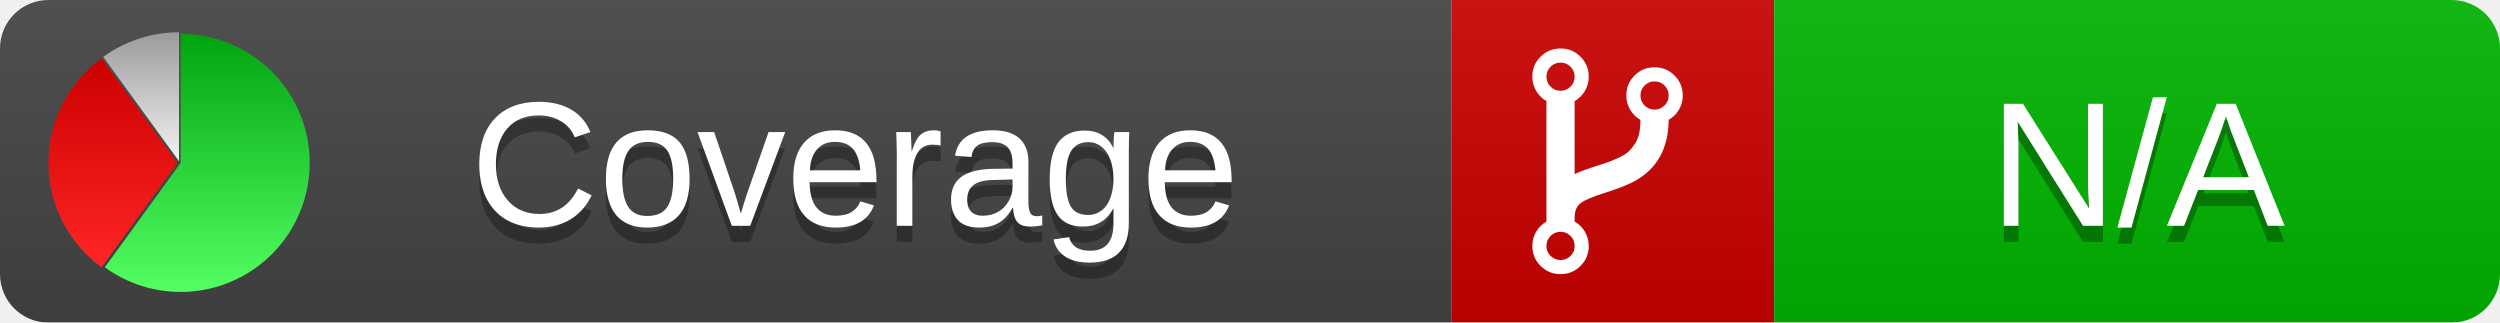
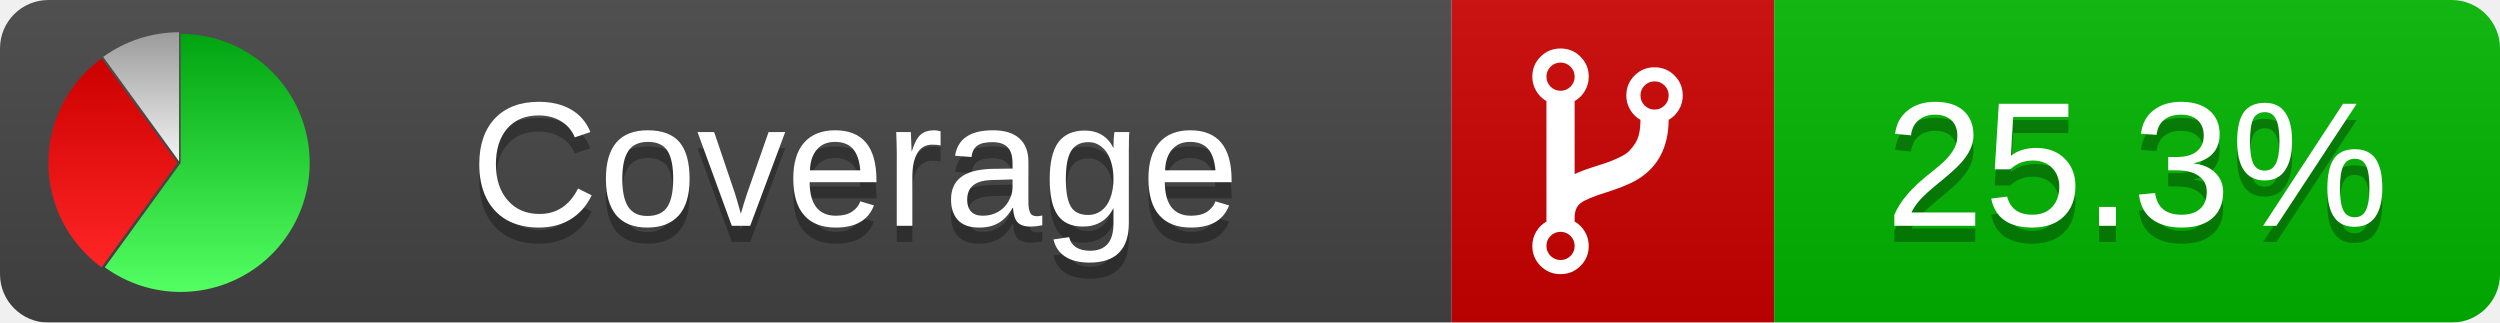
<svg xmlns="http://www.w3.org/2000/svg" xmlns:xlink="http://www.w3.org/1999/xlink" width="155" height="20">
  <style type="text/css">
          
            @keyframes fade1 {
                0% { visibility: visible; opacity: 1; }
               27% { visibility: visible; opacity: 1; }
               33% { visibility: hidden; opacity: 0; }
               60% { visibility: hidden; opacity: 0; }
               66% { visibility: hidden; opacity: 0; }
               93% { visibility: hidden; opacity: 0; }
              100% { visibility: visible; opacity: 1; }
            }
            @keyframes fade2 {
                0% { visibility: hidden; opacity: 0; }
               27% { visibility: hidden; opacity: 0; }
               33% { visibility: visible; opacity: 1; }
               60% { visibility: visible; opacity: 1; }
               66% { visibility: hidden; opacity: 0; }
               93% { visibility: hidden; opacity: 0; }
              100% { visibility: hidden; opacity: 0; }
            }
            @keyframes fade3 {
                0% { visibility: hidden; opacity: 0; }
               27% { visibility: hidden; opacity: 0; }
               33% { visibility: hidden; opacity: 0; }
               60% { visibility: hidden; opacity: 0; }
               66% { visibility: visible; opacity: 1; }
               93% { visibility: visible; opacity: 1; }
              100% { visibility: hidden; opacity: 0; }
            }
            .linecoverage {
                animation-duration: 15s;
                animation-name: fade1;
                animation-iteration-count: infinite;
            }
            .branchcoverage {
                animation-duration: 15s;
                animation-name: fade2;
                animation-iteration-count: infinite;
            }
            .methodcoverage {
                animation-duration: 15s;
                animation-name: fade3;
                animation-iteration-count: infinite;
            }
          
    </style>
  <defs>
    <linearGradient id="gradient" x2="0" y2="100%">
      <stop offset="0" stop-color="#bbb" stop-opacity=".1" />
      <stop offset="1" stop-opacity=".1" />
    </linearGradient>
    <linearGradient id="green" x2="0" y2="100%">
      <stop offset="0" stop-color="#00A410" />
      <stop offset="1" stop-color="#53FF63" />
    </linearGradient>
    <linearGradient id="red" x2="0" y2="100%">
      <stop offset="0" stop-color="#C00" />
      <stop offset="1" stop-color="#FF2525" />
    </linearGradient>
    <linearGradient id="gray" x2="0" y2="100%">
      <stop offset="0" stop-color="#9B9B9B" />
      <stop offset="1" stop-color="#F3F3F3" />
    </linearGradient>
    <mask id="mask">
      <rect width="155" height="20" rx="3" fill="#fff" />
    </mask>
    <g id="icon">
      <path style="fill:url(#green);" d="M205,202.5 l0,-200 a200,200 0 1,1 -117.558,361.803 z" />
      <path style="fill:url(#red);" d="M200,202.5 l-117.558,161.803 a200,200 0 0,1 0,-323.607 z" />
      <path style="fill:url(#gray);" d="M202.5,200 l-117.558,-161.803 a200,200 0 0,1 117.558,-38.196 z" />
    </g>
  </defs>
  <g mask="url(#mask)">
    <rect x="0" y="0" width="90" height="20" fill="#444" />
    <rect x="90" y="0" width="20" height="20" fill="#c00" />
    <rect x="110" y="0" width="45" height="20" fill="#00B600" />
    <rect x="0" y="0" width="155" height="20" fill="url(#gradient)" />
  </g>
  <g>
    <path class="" fill="#fff" d="m 97.628,15.247 q 0,-0.364 -0.255,-0.619 -0.255,-0.255 -0.619,-0.255 -0.364,0 -0.619,0.255 -0.255,0.255 -0.255,0.619 0,0.364 0.255,0.619 0.255,0.255 0.619,0.255 0.364,0 0.619,-0.255 0.255,-0.255 0.255,-0.619 z m 0,-10.493 q 0,-0.364 -0.255,-0.619 -0.255,-0.255 -0.619,-0.255 -0.364,0 -0.619,0.255 -0.255,0.255 -0.255,0.619 0,0.364 0.255,0.619 0.255,0.255 0.619,0.255 0.364,0 0.619,-0.255 0.255,-0.255 0.255,-0.619 z m 5.83,1.166 q 0,-0.364 -0.255,-0.619 -0.255,-0.255 -0.619,-0.255 -0.364,0 -0.619,0.255 -0.255,0.255 -0.255,0.619 0,0.364 0.255,0.619 0.255,0.255 0.619,0.255 0.364,0 0.619,-0.255 0.255,-0.255 0.255,-0.619 z m 0.874,0 q 0,0.474 -0.237,0.879 -0.237,0.405 -0.638,0.633 -0.018,2.614 -2.059,3.771 -0.619,0.346 -1.849,0.738 -1.166,0.364 -1.544,0.647 -0.378,0.282 -0.378,0.911 l 0,0.237 q 0.401,0.228 0.638,0.633 0.237,0.405 0.237,0.879 0,0.729 -0.51,1.239 -0.51,0.51 -1.239,0.51 -0.729,0 -1.239,-0.51 -0.51,-0.51 -0.51,-1.239 0,-0.474 0.237,-0.879 0.237,-0.405 0.638,-0.633 l 0,-7.469 q -0.401,-0.228 -0.638,-0.633 -0.237,-0.405 -0.237,-0.879 0,-0.729 0.51,-1.239 0.51,-0.51 1.239,-0.51 0.729,0 1.239,0.51 0.51,0.51 0.51,1.239 0,0.474 -0.237,0.879 -0.237,0.405 -0.638,0.633 l 0,4.527 q 0.492,-0.237 1.403,-0.519 0.501,-0.155 0.797,-0.269 0.296,-0.114 0.642,-0.282 0.346,-0.169 0.537,-0.36 0.191,-0.191 0.369,-0.465 0.178,-0.273 0.255,-0.633 0.077,-0.36 0.077,-0.833 -0.401,-0.228 -0.638,-0.633 -0.237,-0.405 -0.237,-0.879 0,-0.729 0.51,-1.239 0.51,-0.51 1.239,-0.51 0.729,0 1.239,0.51 0.51,0.51 0.51,1.239 z" />
  </g>
  <g fill="#fff" text-anchor="middle" font-family="Verdana,Arial,Geneva,sans-serif" font-size="11">
    <a xlink:href="https://github.com/danielpalme/ReportGenerator" target="_top">
      <use xlink:href="#icon" transform="translate(3,2) scale(.04)" />
    </a>
    <text x="53" y="15" fill="#010101" fill-opacity=".3">Coverage</text>
    <text x="53" y="14" fill="#fff">Coverage</text>
-     <text class="" x="132.5" y="15" fill="#010101" fill-opacity=".3">N/A</text>
-     <text class="" x="132.5" y="14">N/A</text>
+     <text class="" x="132.5" y="15" fill="#010101" fill-opacity=".3">25.3%</text>
+     <text class="" x="132.5" y="14">25.3%</text>
  </g>
  <g>
    <rect class="" x="90" y="0" width="65" height="20" fill-opacity="0" />
  </g>
</svg>
